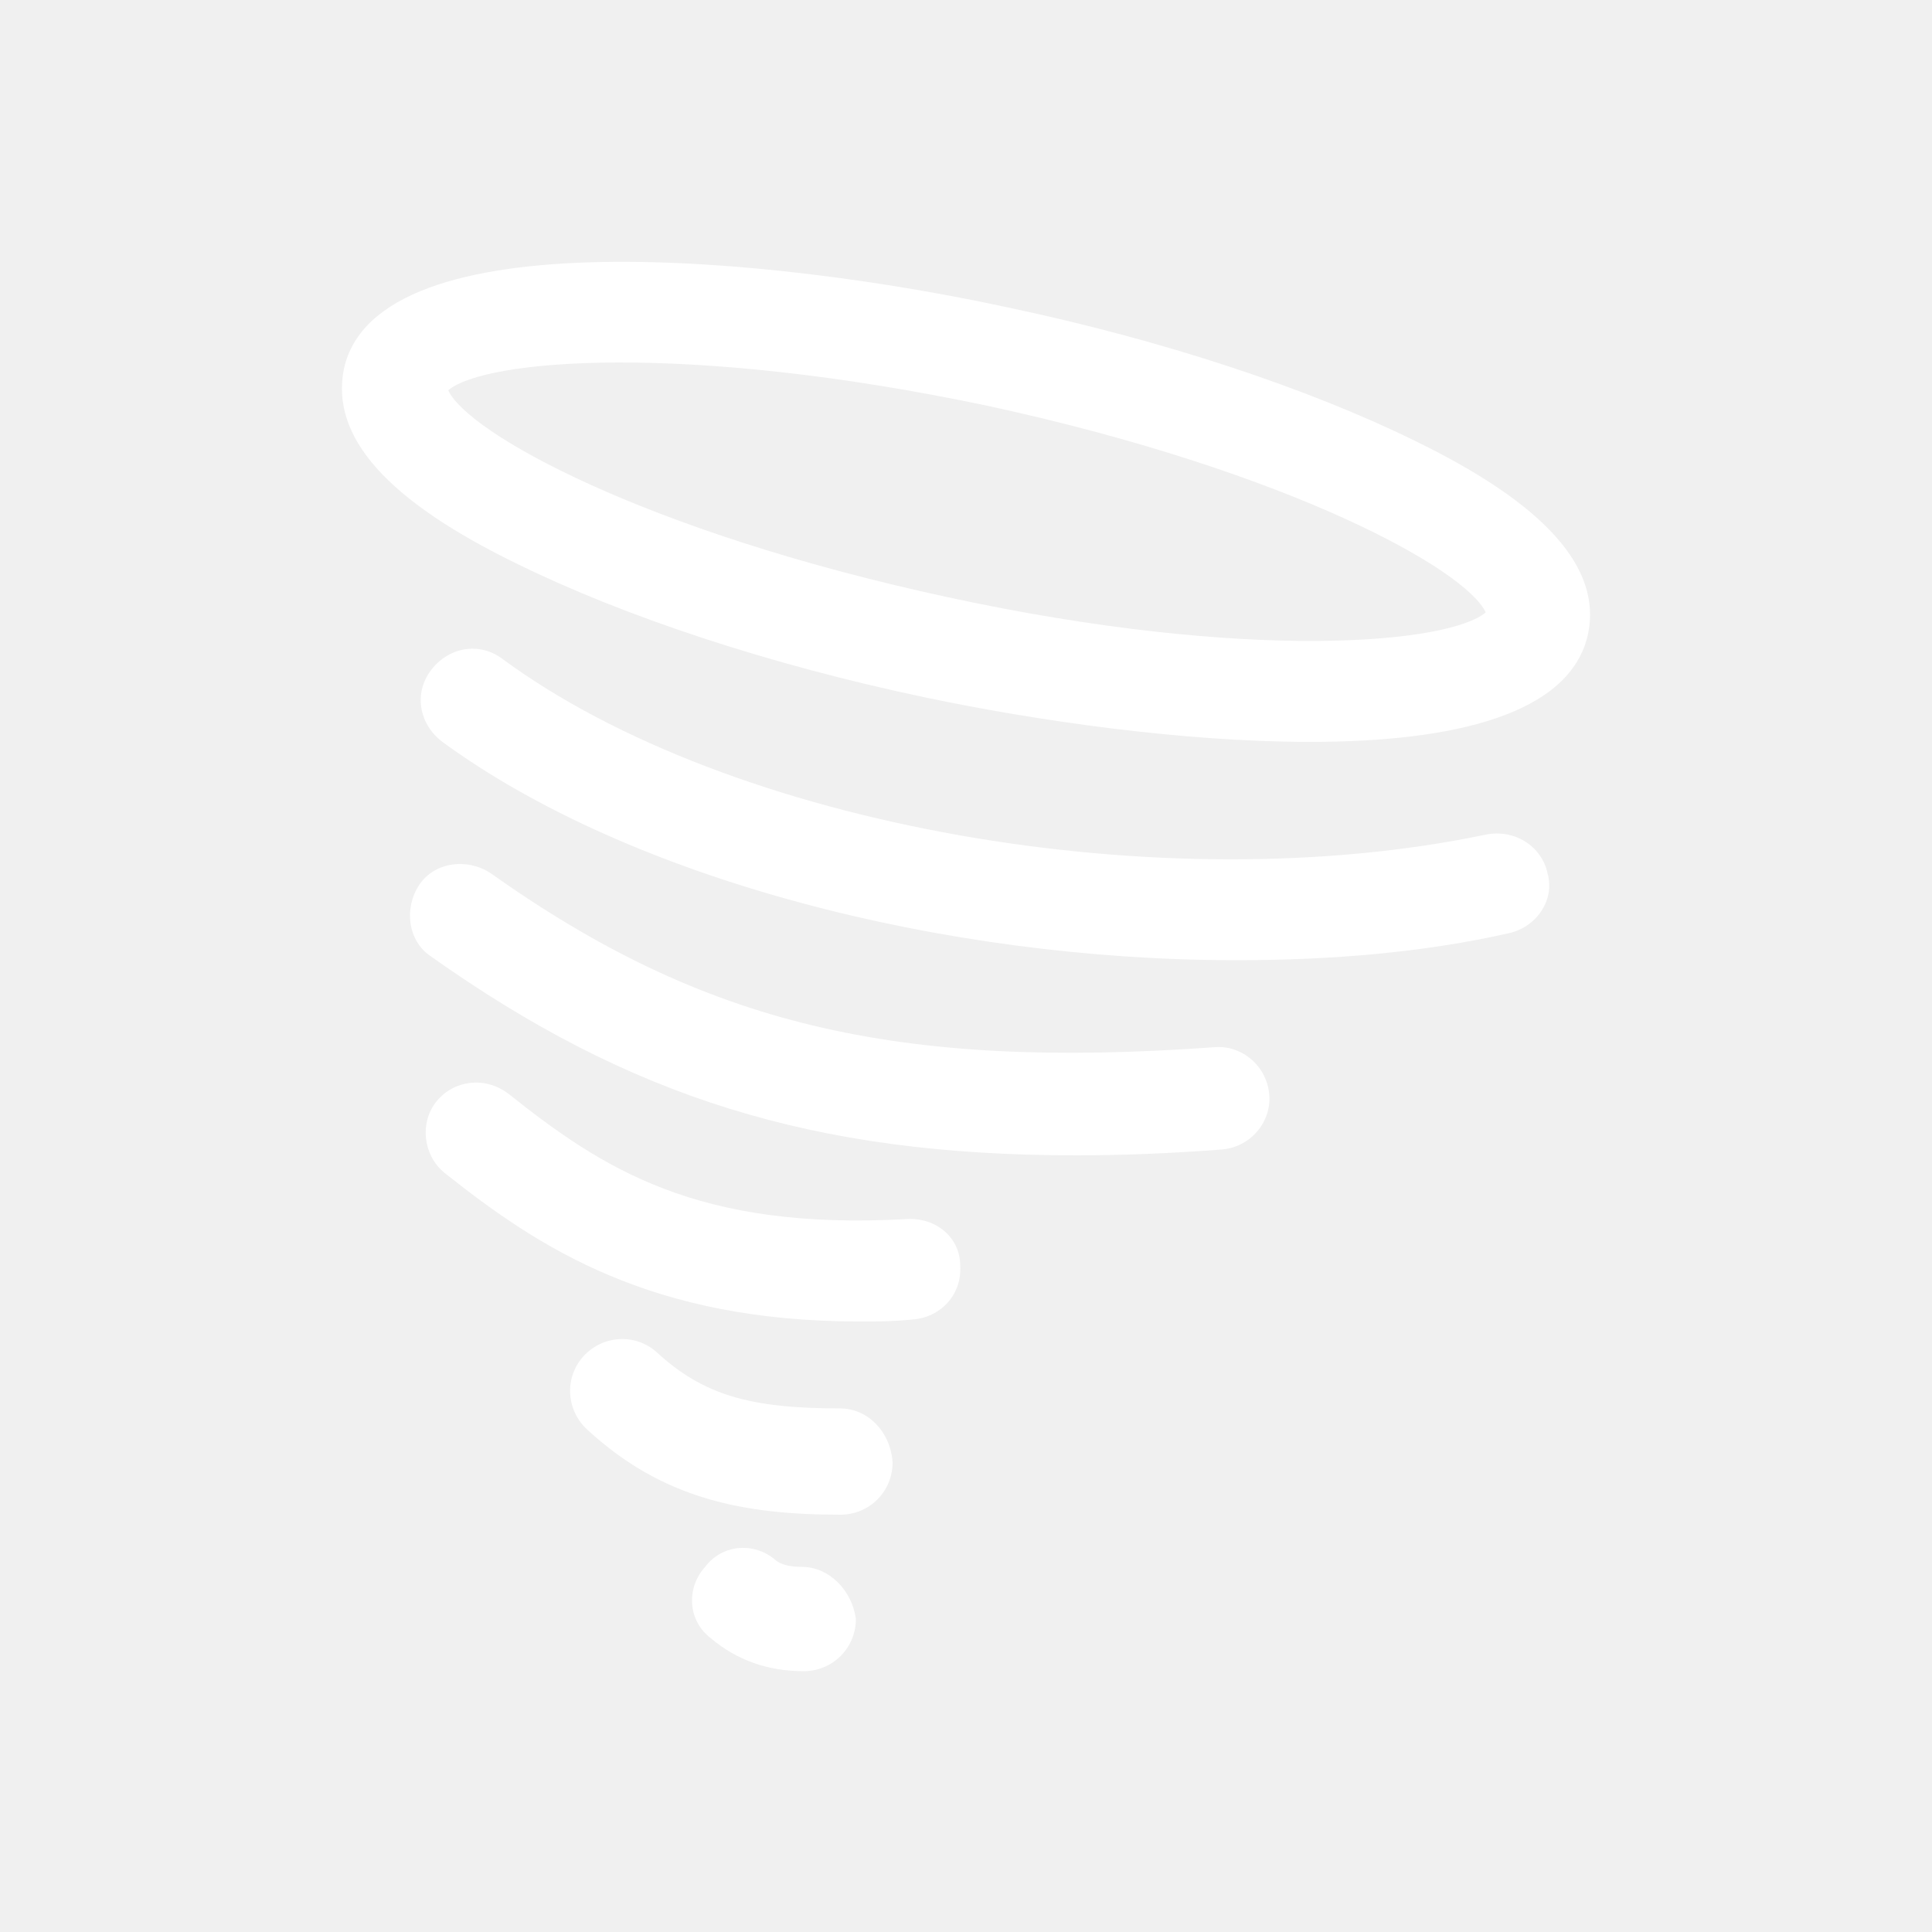
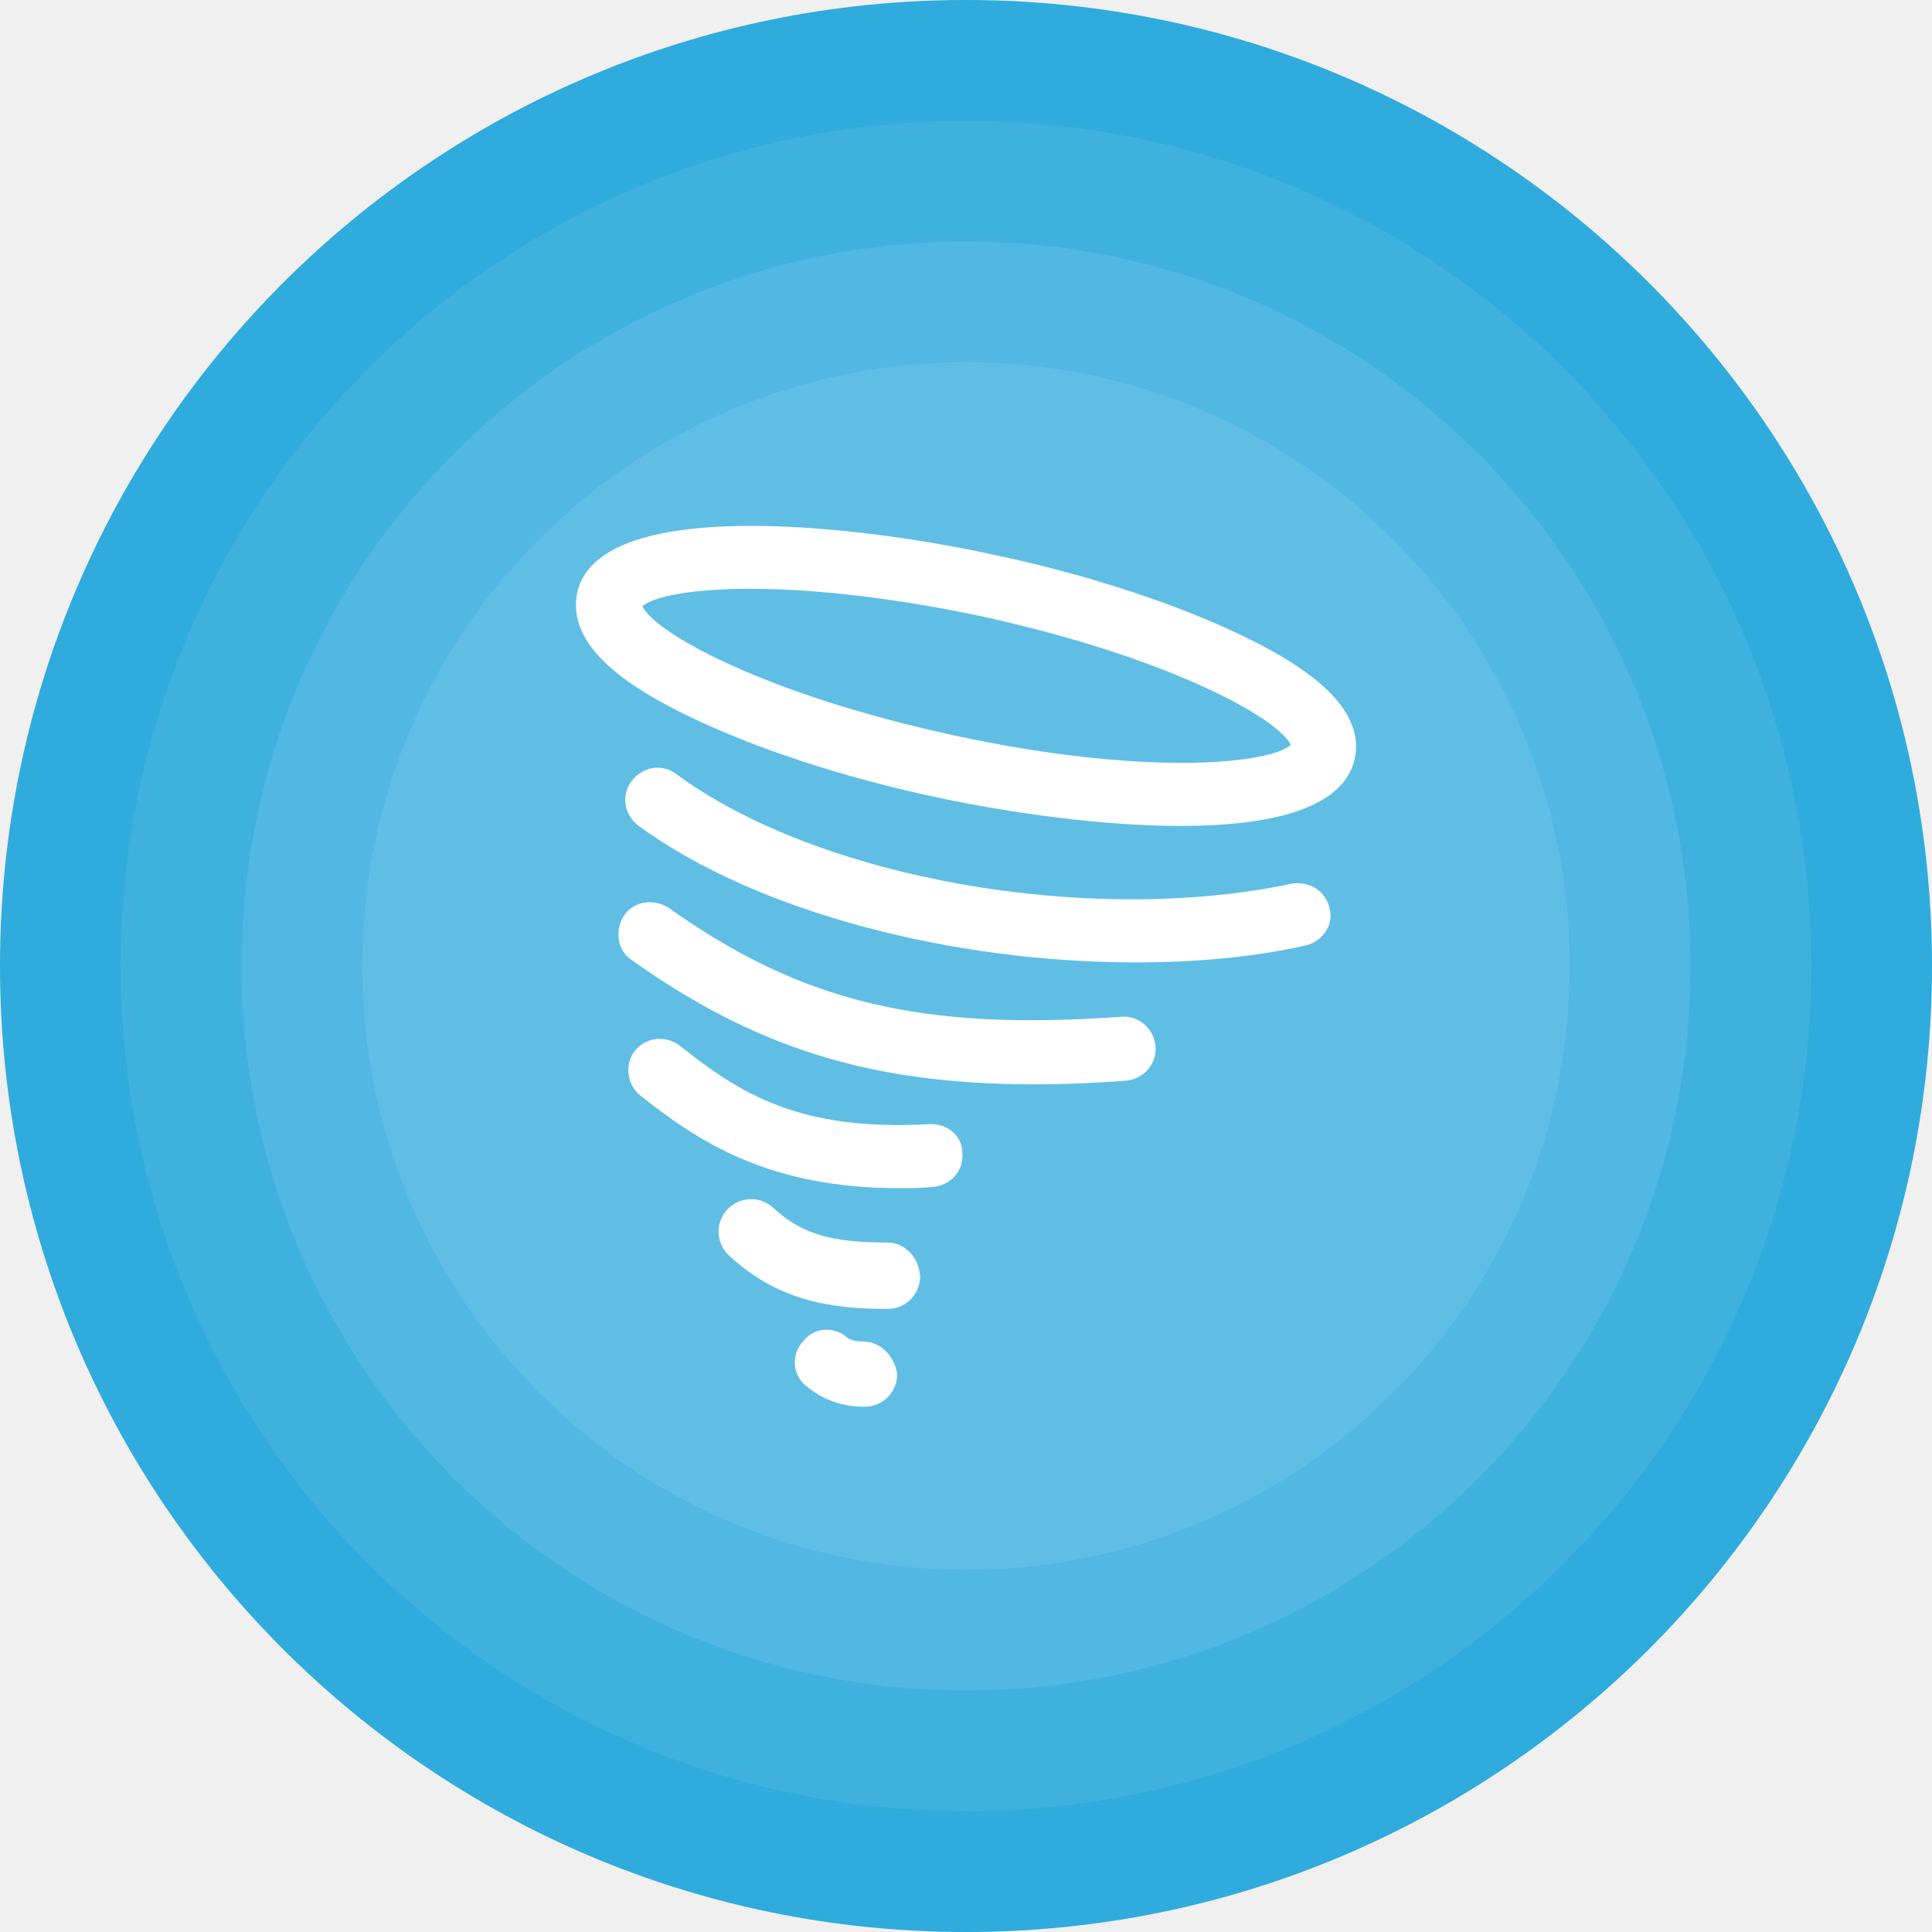
- <svg xmlns="http://www.w3.org/2000/svg" version="1.1" x="0px" y="0px" viewBox="0 0 100 100" enable-background="new 0 0 100 100" xml:space="preserve">
+ <svg xmlns="http://www.w3.org/2000/svg" version="1.1" x="0px" y="0px" viewBox="-30 -30 160 160" enable-background="new 0 0 100 100" xml:space="preserve">
+   <circle cx="50" cy="50" r="80" style="fill:#30abdd;" />
+   <circle cx="50" cy="50" r="70" style="fill:#3fb1df;" />
+   <circle cx="50" cy="50" r="60" style="fill:#50b8e2;" />
+   <circle cx="50" cy="50" r="50" style="fill:#60bee5;" />
  <path style="fill:#FFF;" d="M73.2,22.8c-5.5-2.7-13-5.2-21.1-6.9c-12-2.6-32.6-4.7-34.3,3.2c-0.7,3.5,2.2,6.8,9,10.1c5.5,2.7,13,5.2,21.1,6.9  c5.7,1.2,13.3,2.3,19.9,2.3c7.4,0,13.5-1.4,14.4-5.6C82.9,29.4,80,26.1,73.2,22.8z M49,30.9c-15.7-3.4-24.8-8.5-25.8-10.7  c1.9-1.6,12.2-2.5,27.9,0.8c15.7,3.4,24.8,8.5,25.8,10.7C75,33.3,64.7,34.3,49,30.9z" />
  <path style="fill:#FFF;" d="M76.9,43.2c-16.7,3.5-39.1-0.4-50.9-9.1c-1.2-0.9-2.8-0.6-3.7,0.6c-0.9,1.2-0.6,2.8,0.6,3.7c9.7,7.1,25.9,11.3,41.1,11.3  c4.9,0,9.7-0.4,14.1-1.4c1.4-0.3,2.4-1.7,2-3.1C79.8,43.8,78.4,42.9,76.9,43.2z" />
  <path style="fill:#FFF;" d="M55.7,59.8c2.4,0,4.9-0.1,7.5-0.3c1.5-0.1,2.6-1.4,2.5-2.8c-0.1-1.5-1.4-2.6-2.8-2.5c-16.6,1.2-26.5-1.2-37.5-9  c-1.2-0.8-2.9-0.6-3.7,0.6c-0.8,1.2-0.6,2.9,0.6,3.7C32.6,56.8,42.1,59.8,55.7,59.8z" />
  <path style="fill:#FFF;" d="M46.9,63.1c-10.8,0.6-15.7-2.6-20.6-6.5c-1.2-0.9-2.8-0.7-3.7,0.4c-0.9,1.1-0.7,2.8,0.4,3.7c4.9,3.9,10.7,7.7,21.5,7.7  c0.9,0,1.7,0,2.7-0.1c1.5-0.1,2.6-1.3,2.5-2.8C49.7,64.1,48.5,63,46.9,63.1z" />
  <path style="fill:#FFF;" d="M43.5,72.9c-4.7,0-7.1-0.7-9.5-2.9c-1.1-1-2.8-0.9-3.8,0.2S29.3,73,30.4,74c3.9,3.6,8.1,4.4,13.1,4.4c1.5,0,2.7-1.2,2.7-2.7  C46.1,74.1,44.9,72.9,43.5,72.9z" />
  <path style="fill:#FFF;" d="M41.5,81.1c-0.6,0-1-0.1-1.3-0.3c-1.1-1-2.8-0.9-3.7,0.3c-1,1.1-0.9,2.8,0.3,3.7c1.3,1.1,2.9,1.7,4.8,1.7  c1.5,0,2.7-1.2,2.7-2.7C44.1,82.3,42.9,81.1,41.5,81.1z" />
</svg>
